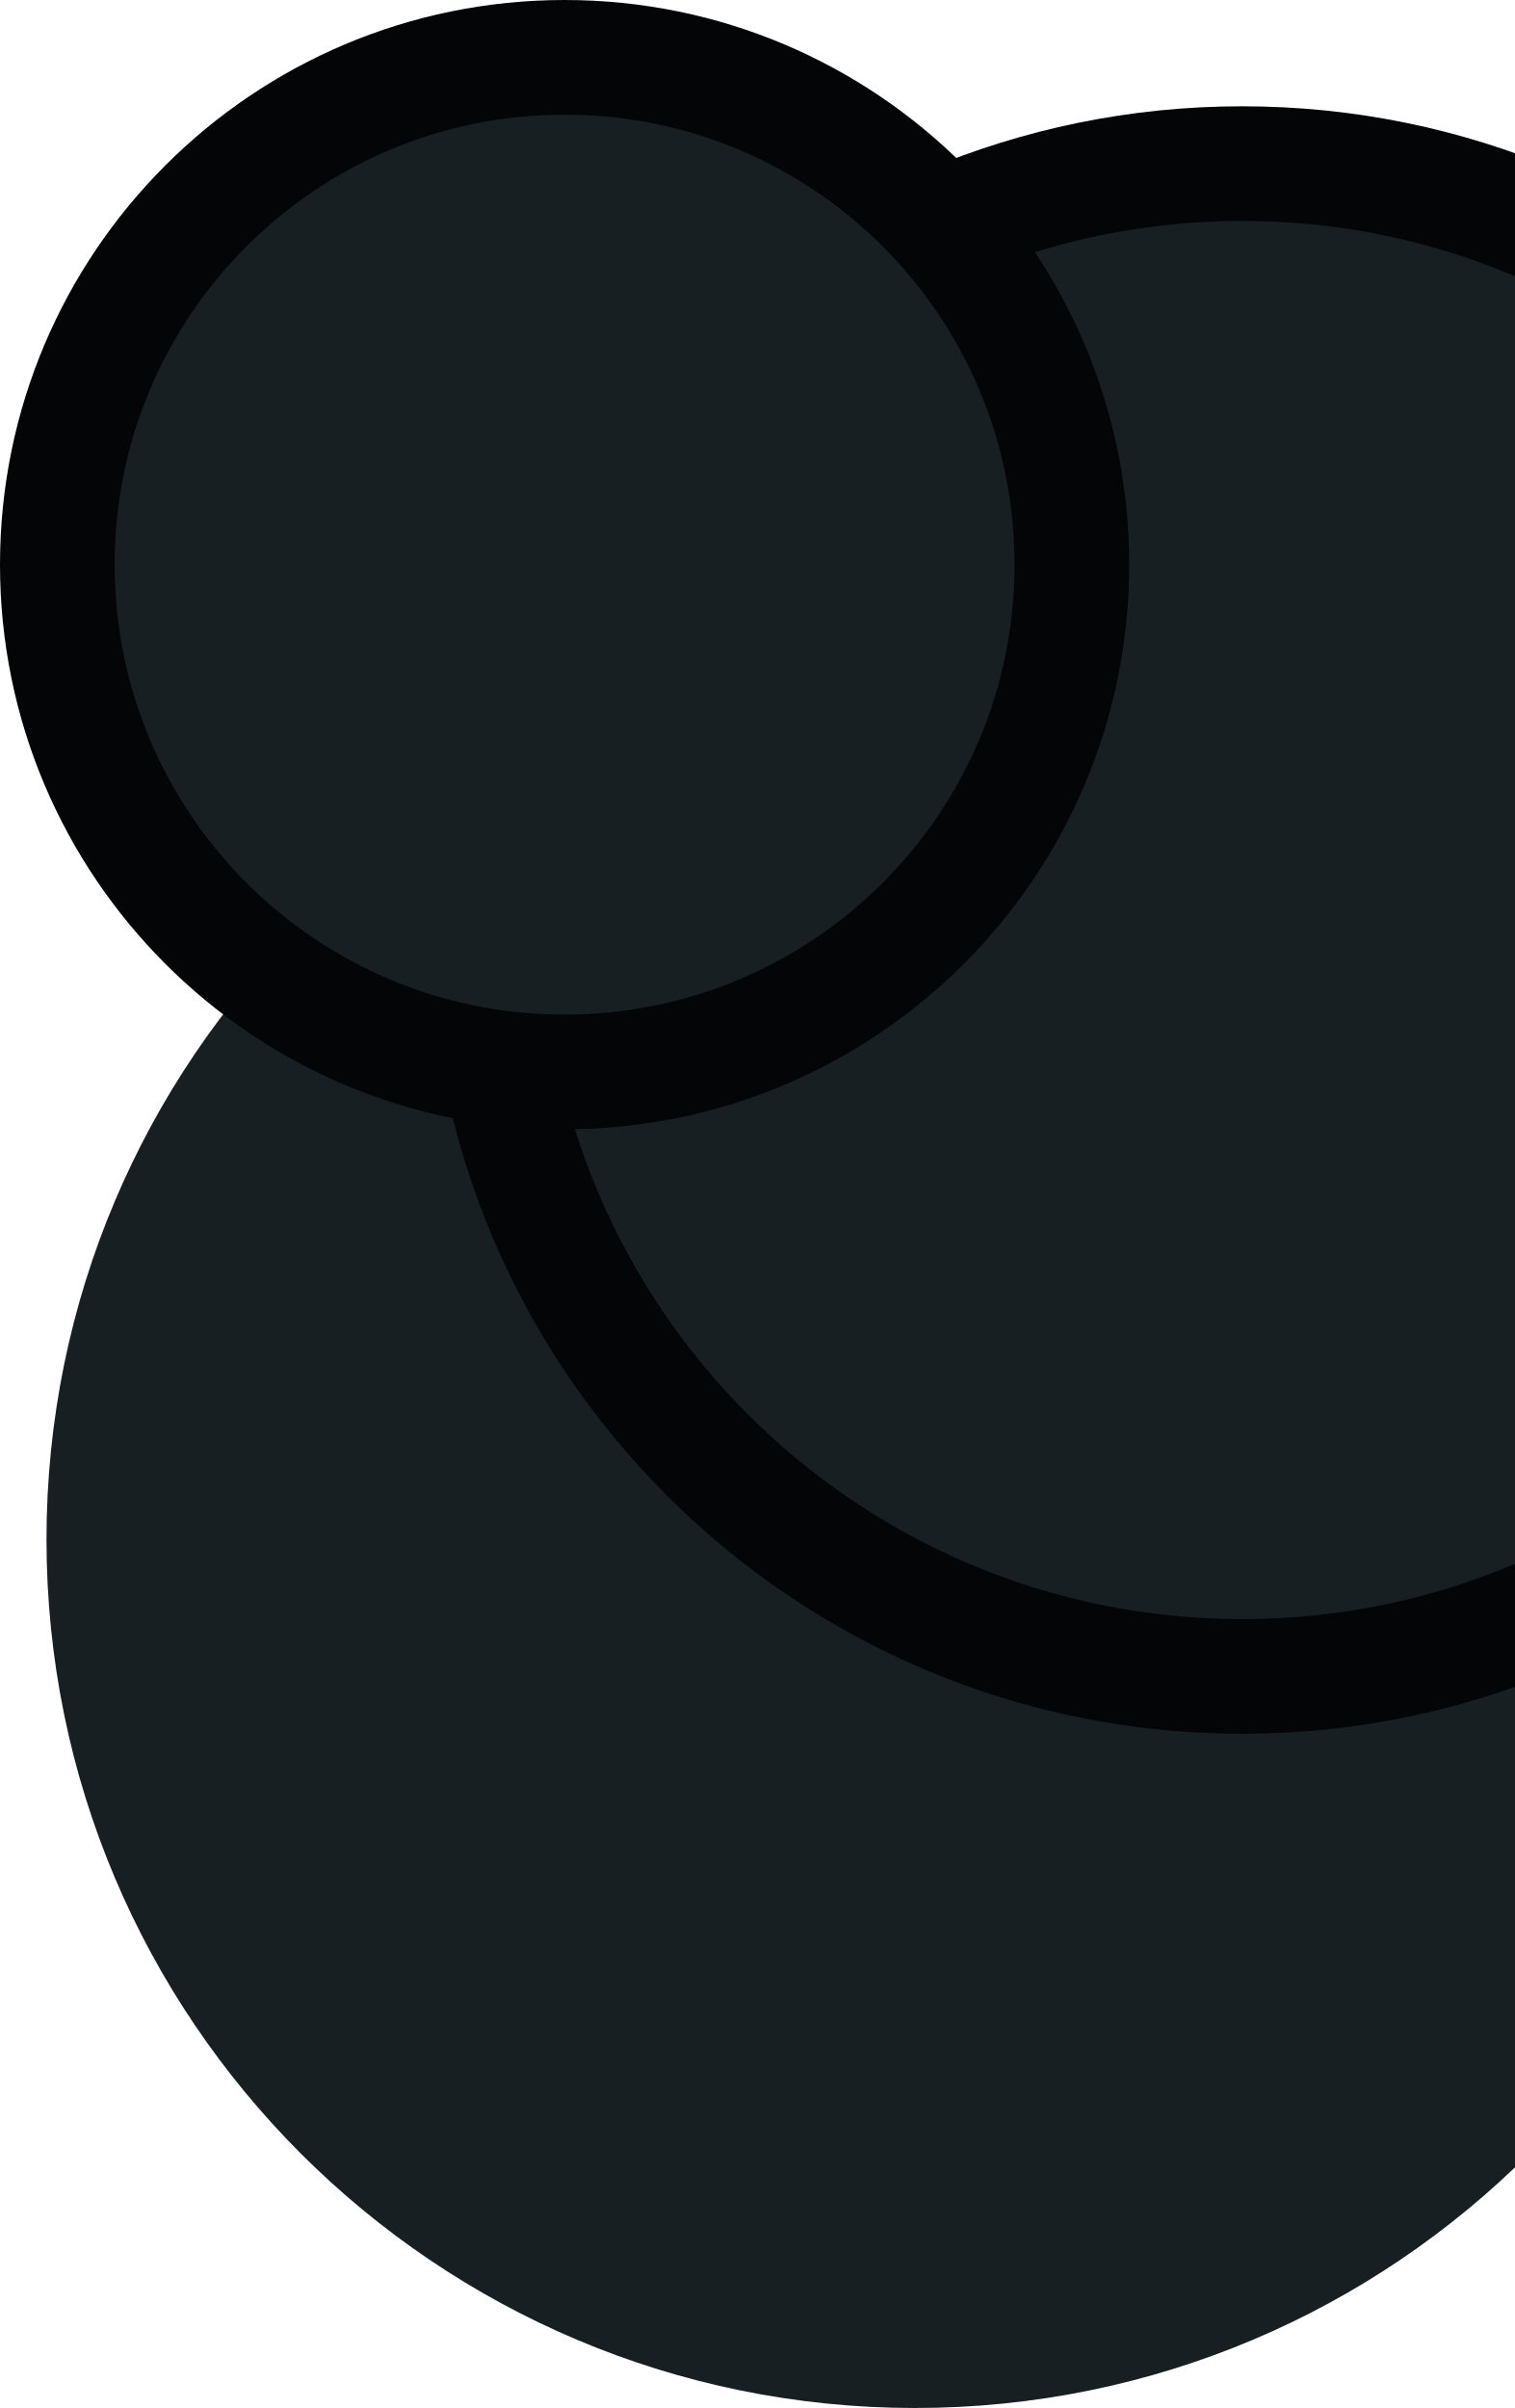
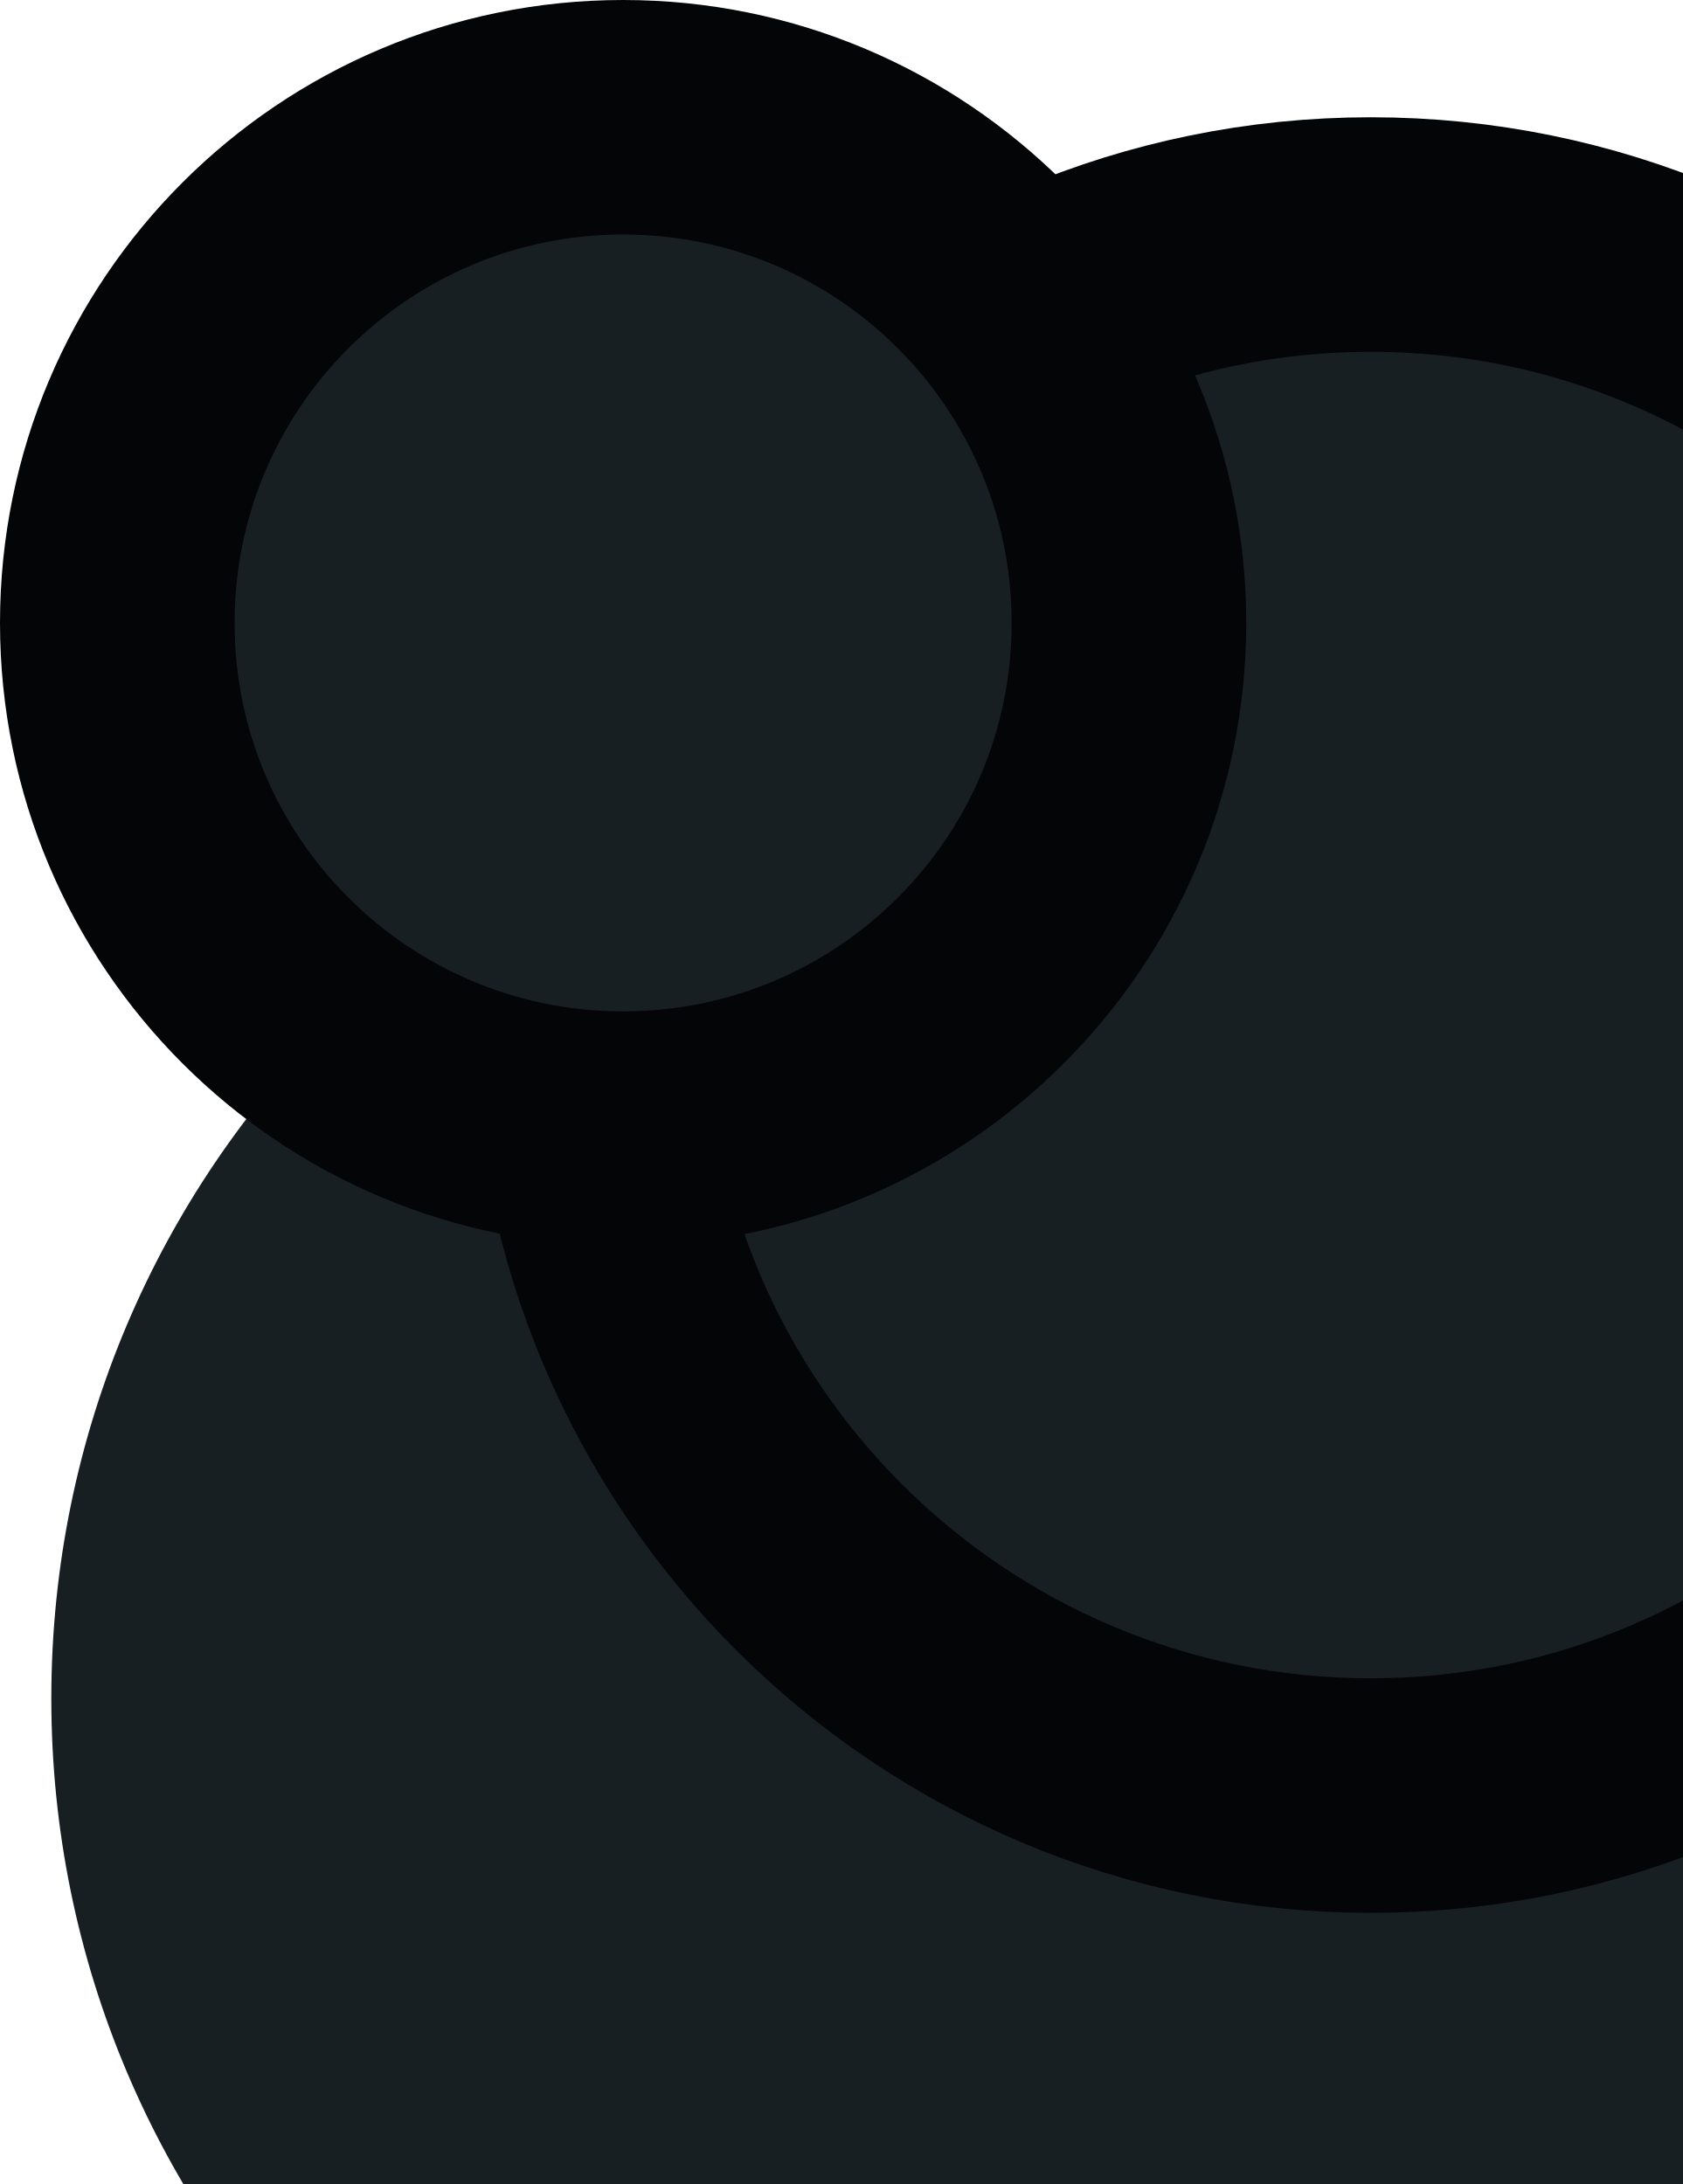
- <svg xmlns="http://www.w3.org/2000/svg" width="317" height="504" viewBox="0 0 317 504" fill="none">
-   <circle cx="191.52" cy="322.212" r="181.788" fill="#181F22" />
-   <circle cx="259.995" cy="192.563" r="158.317" fill="#181F22" stroke="#030506" stroke-width="24" />
-   <circle cx="118.179" cy="118.179" r="106.179" fill="#181F22" stroke="#030506" stroke-width="24" />
+ <svg xmlns="http://www.w3.org/2000/svg" width="459" height="596" viewBox="0 0 459 596" fill="none">
+   <circle cx="275.5" cy="463.5" r="261.5" fill="#181F22" />
+   <circle cx="374" cy="277" r="213" fill="#181F22" stroke="#030506" stroke-width="64" />
+   <circle cx="170" cy="170" r="138" fill="#181F22" stroke="#030506" stroke-width="64" />
</svg>
